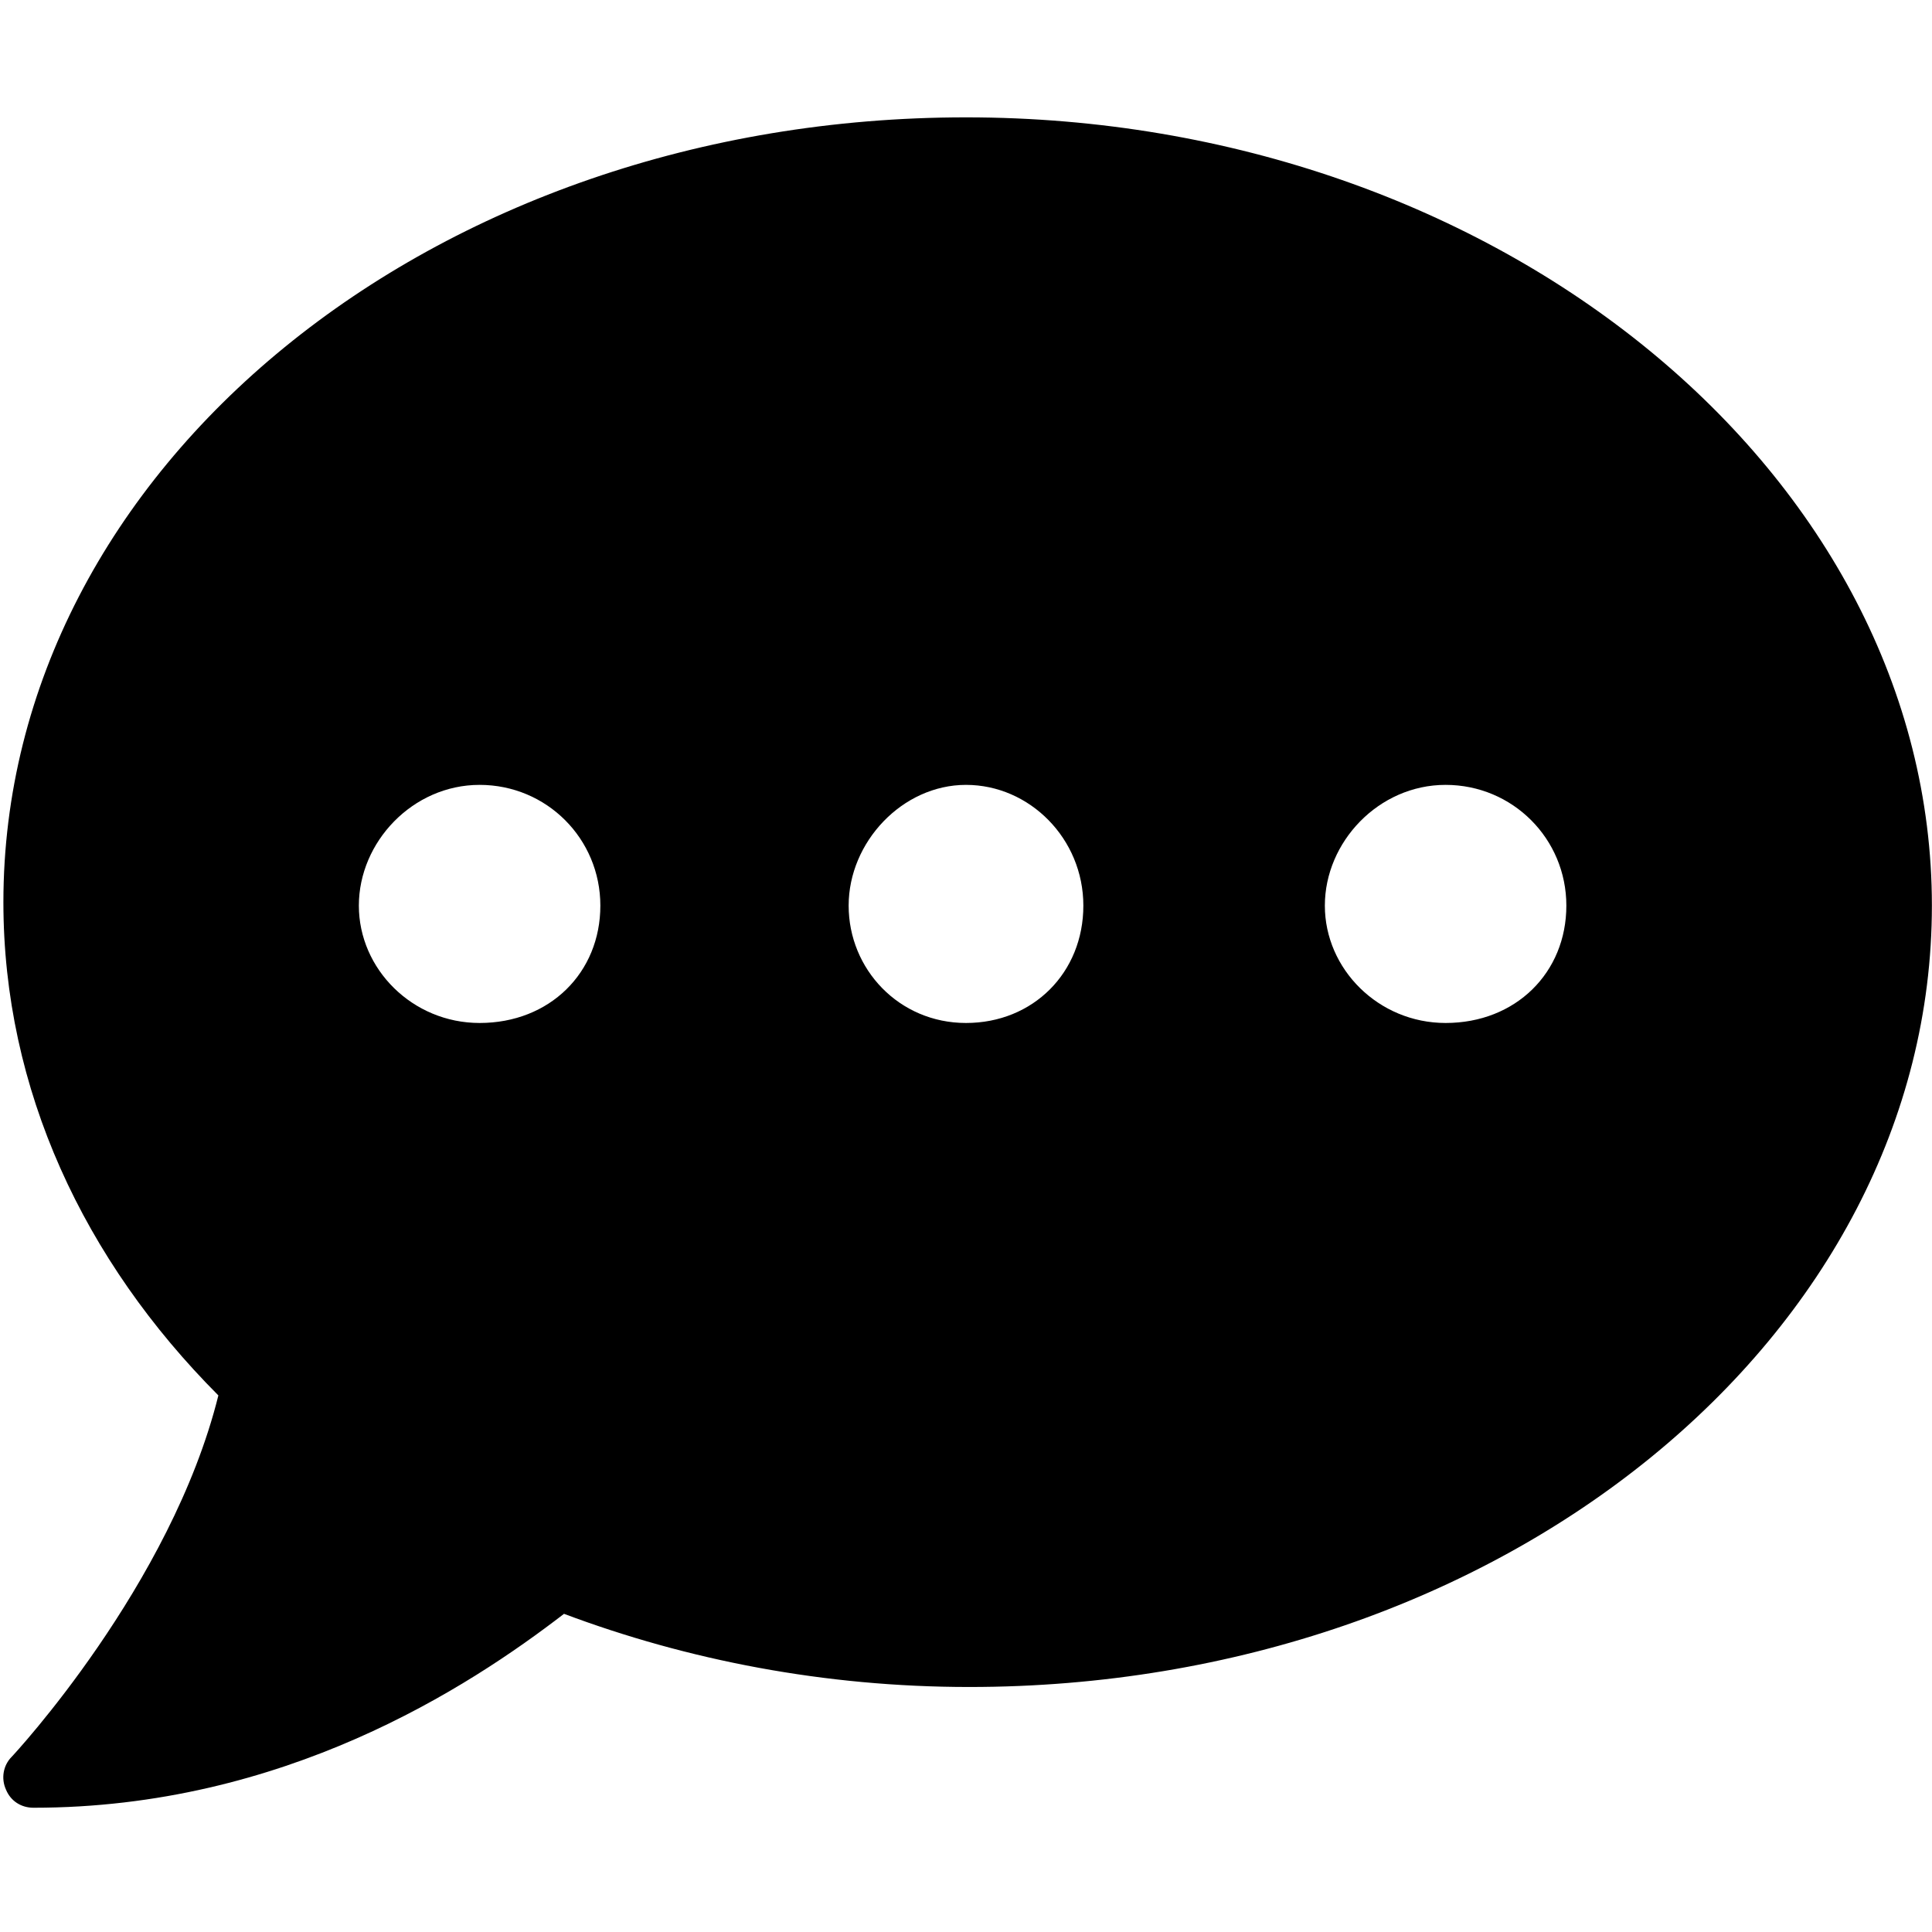
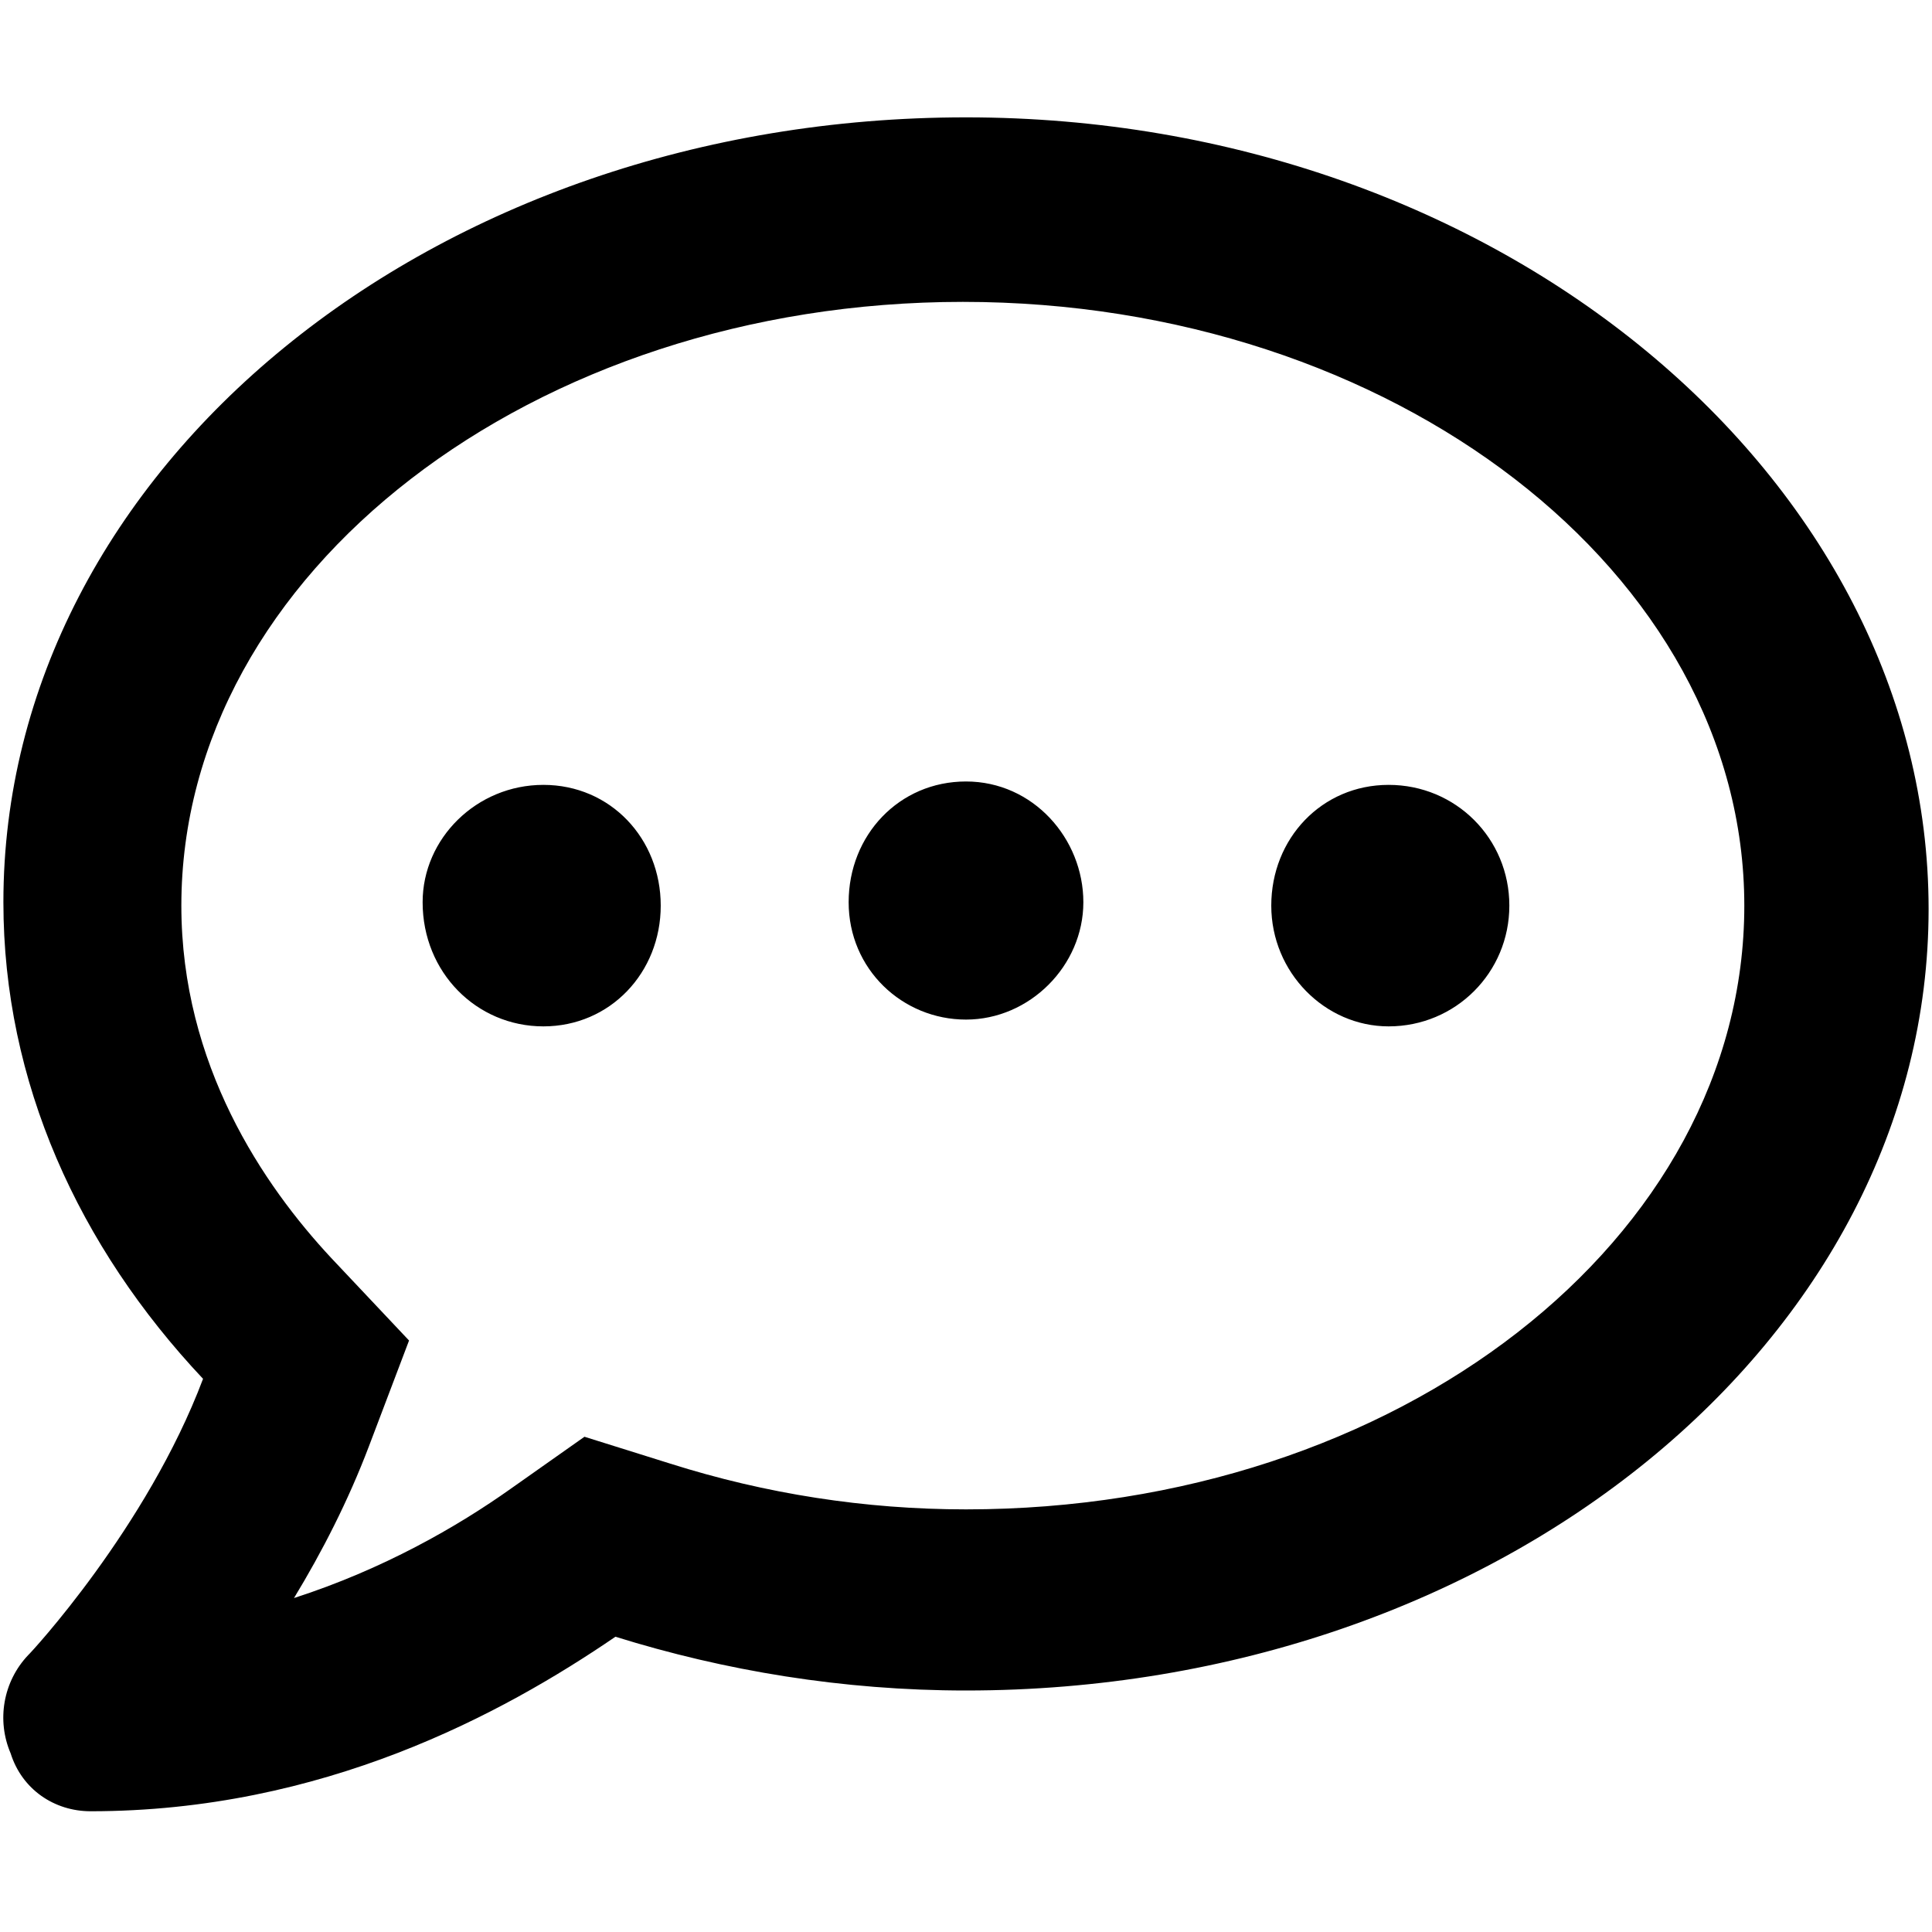
<svg xmlns="http://www.w3.org/2000/svg" viewBox="0 0 512 512">
-   <path d="M256 31.1c-141.4 0-255.1 93.12-255.1 208c0 49.62 21.35 94.98 56.97 130.7c-12.5 50.37-54.27 95.27-54.77 95.77c-2.25 2.25-2.875 5.734-1.5 8.734c1.249 3 4.021 4.766 7.271 4.766c66.25 0 115.1-31.76 140.6-51.39c32.63 12.25 69.02 19.39 107.4 19.39c141.4 0 255.1-93.13 255.1-207.1S397.4 31.1 256 31.1zM127.1 271.1c-17.75 0-32-14.25-32-31.1s14.25-32 32-32s32 14.25 32 32S145.7 271.1 127.1 271.1zM256 271.1c-17.75 0-31.1-14.25-31.1-31.1s14.25-32 31.1-32s31.1 14.25 31.1 32S273.8 271.1 256 271.1zM383.1 271.1c-17.75 0-32-14.25-32-31.1s14.25-32 32-32s32 14.25 32 32S401.7 271.1 383.1 271.1z" />
+   <path d="M144 208C126.3 208 112 222.2 112 239.1C112 257.7 126.3 272 144 272s31.1-14.25 31.1-32S161.8 208 144 208zM256 207.1c-17.75 0-31.1 14.25-31.1 32s14.25 31.1 31.1 31.1s31.1-14.25 31.1-31.1S273.8 207.1 256 207.1zM368 208c-17.75 0-31.1 14.25-31.1 32s14.25 32 31.1 32c17.75 0 31.99-14.25 31.99-32C400 222.2 385.8 208 368 208zM256 31.1c-141.4 0-255.1 93.12-255.1 208c0 47.62 19.91 91.25 52.91 126.3c-14.87 39.5-45.87 72.88-46.37 73.25c-6.624 7-8.373 17.25-4.624 26C5.818 474.2 14.38 480 24 480c61.49 0 109.1-25.75 139.1-46.25c28.87 9 60.16 14.25 92.9 14.25c141.4 0 255.1-93.13 255.1-207.1S397.4 31.1 256 31.1zM256 400c-26.75 0-53.12-4.125-78.36-12.12l-22.75-7.125L135.4 394.5c-14.25 10.12-33.87 21.38-57.49 29c7.374-12.12 14.37-25.75 19.87-40.25l10.62-28l-20.62-21.87C69.81 314.1 48.06 282.2 48.06 240c0-88.25 93.24-160 207.1-160s207.1 71.75 207.1 160S370.8 400 256 400z" />
</svg>
